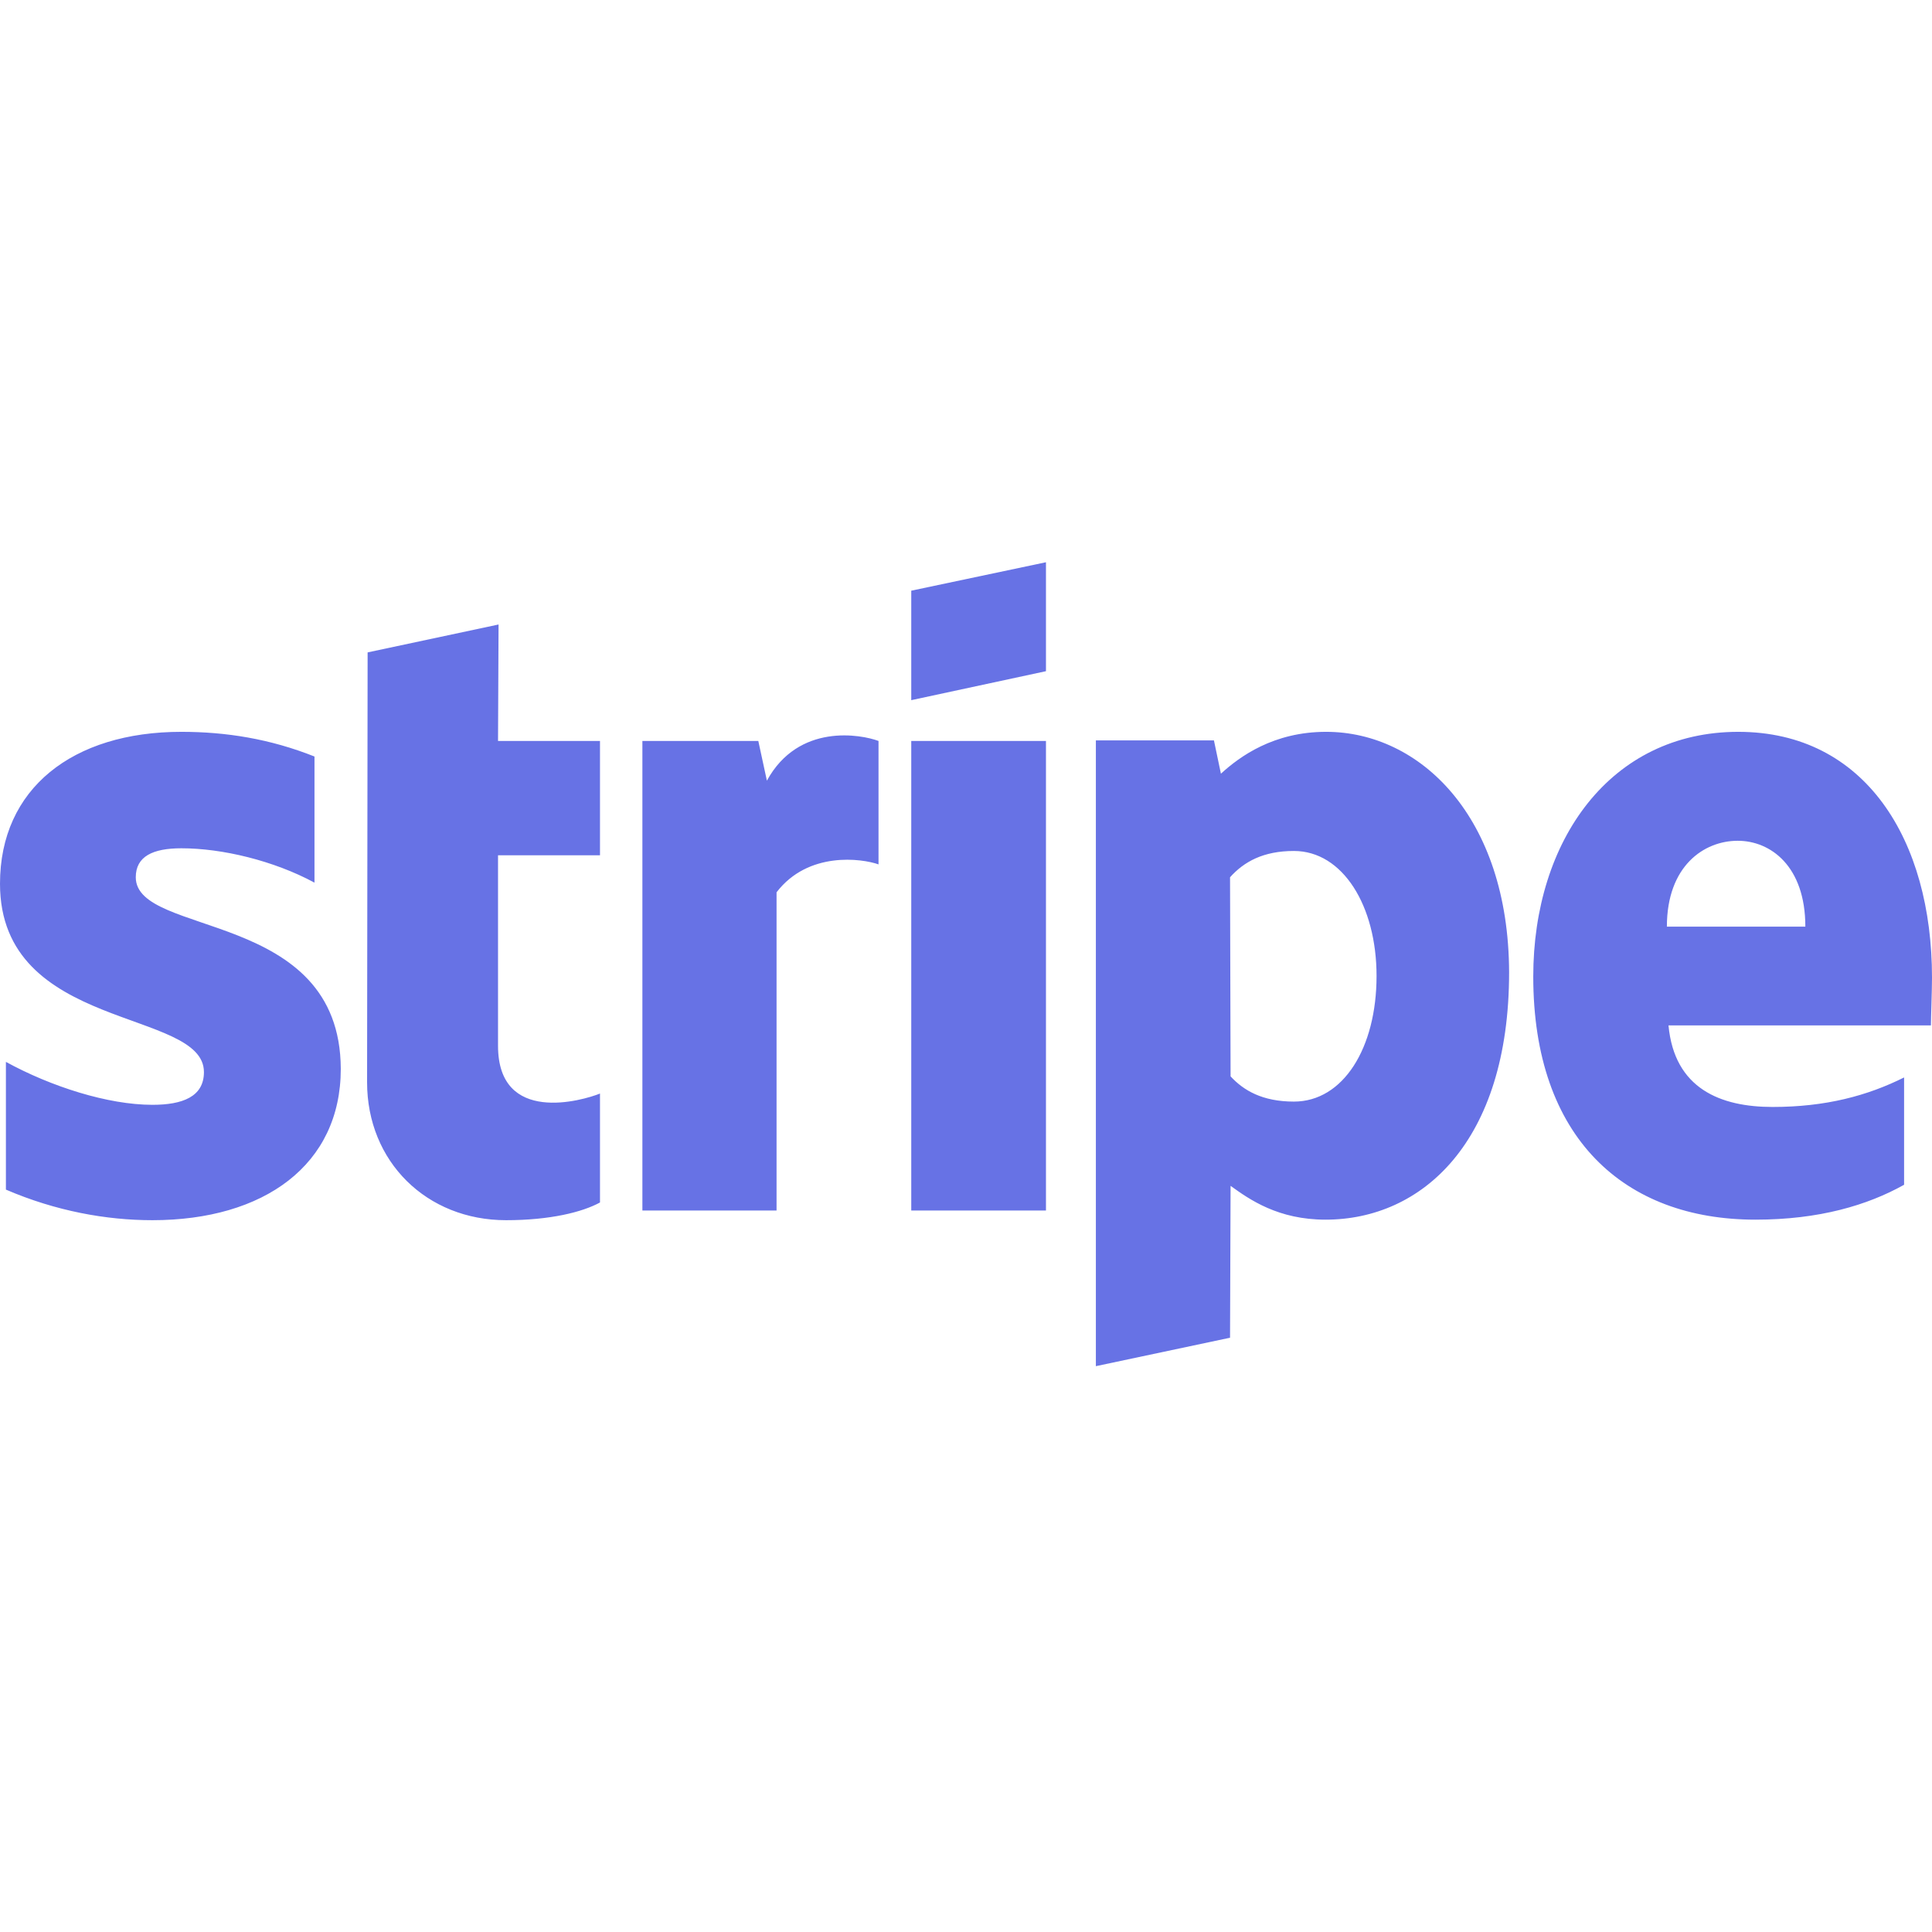
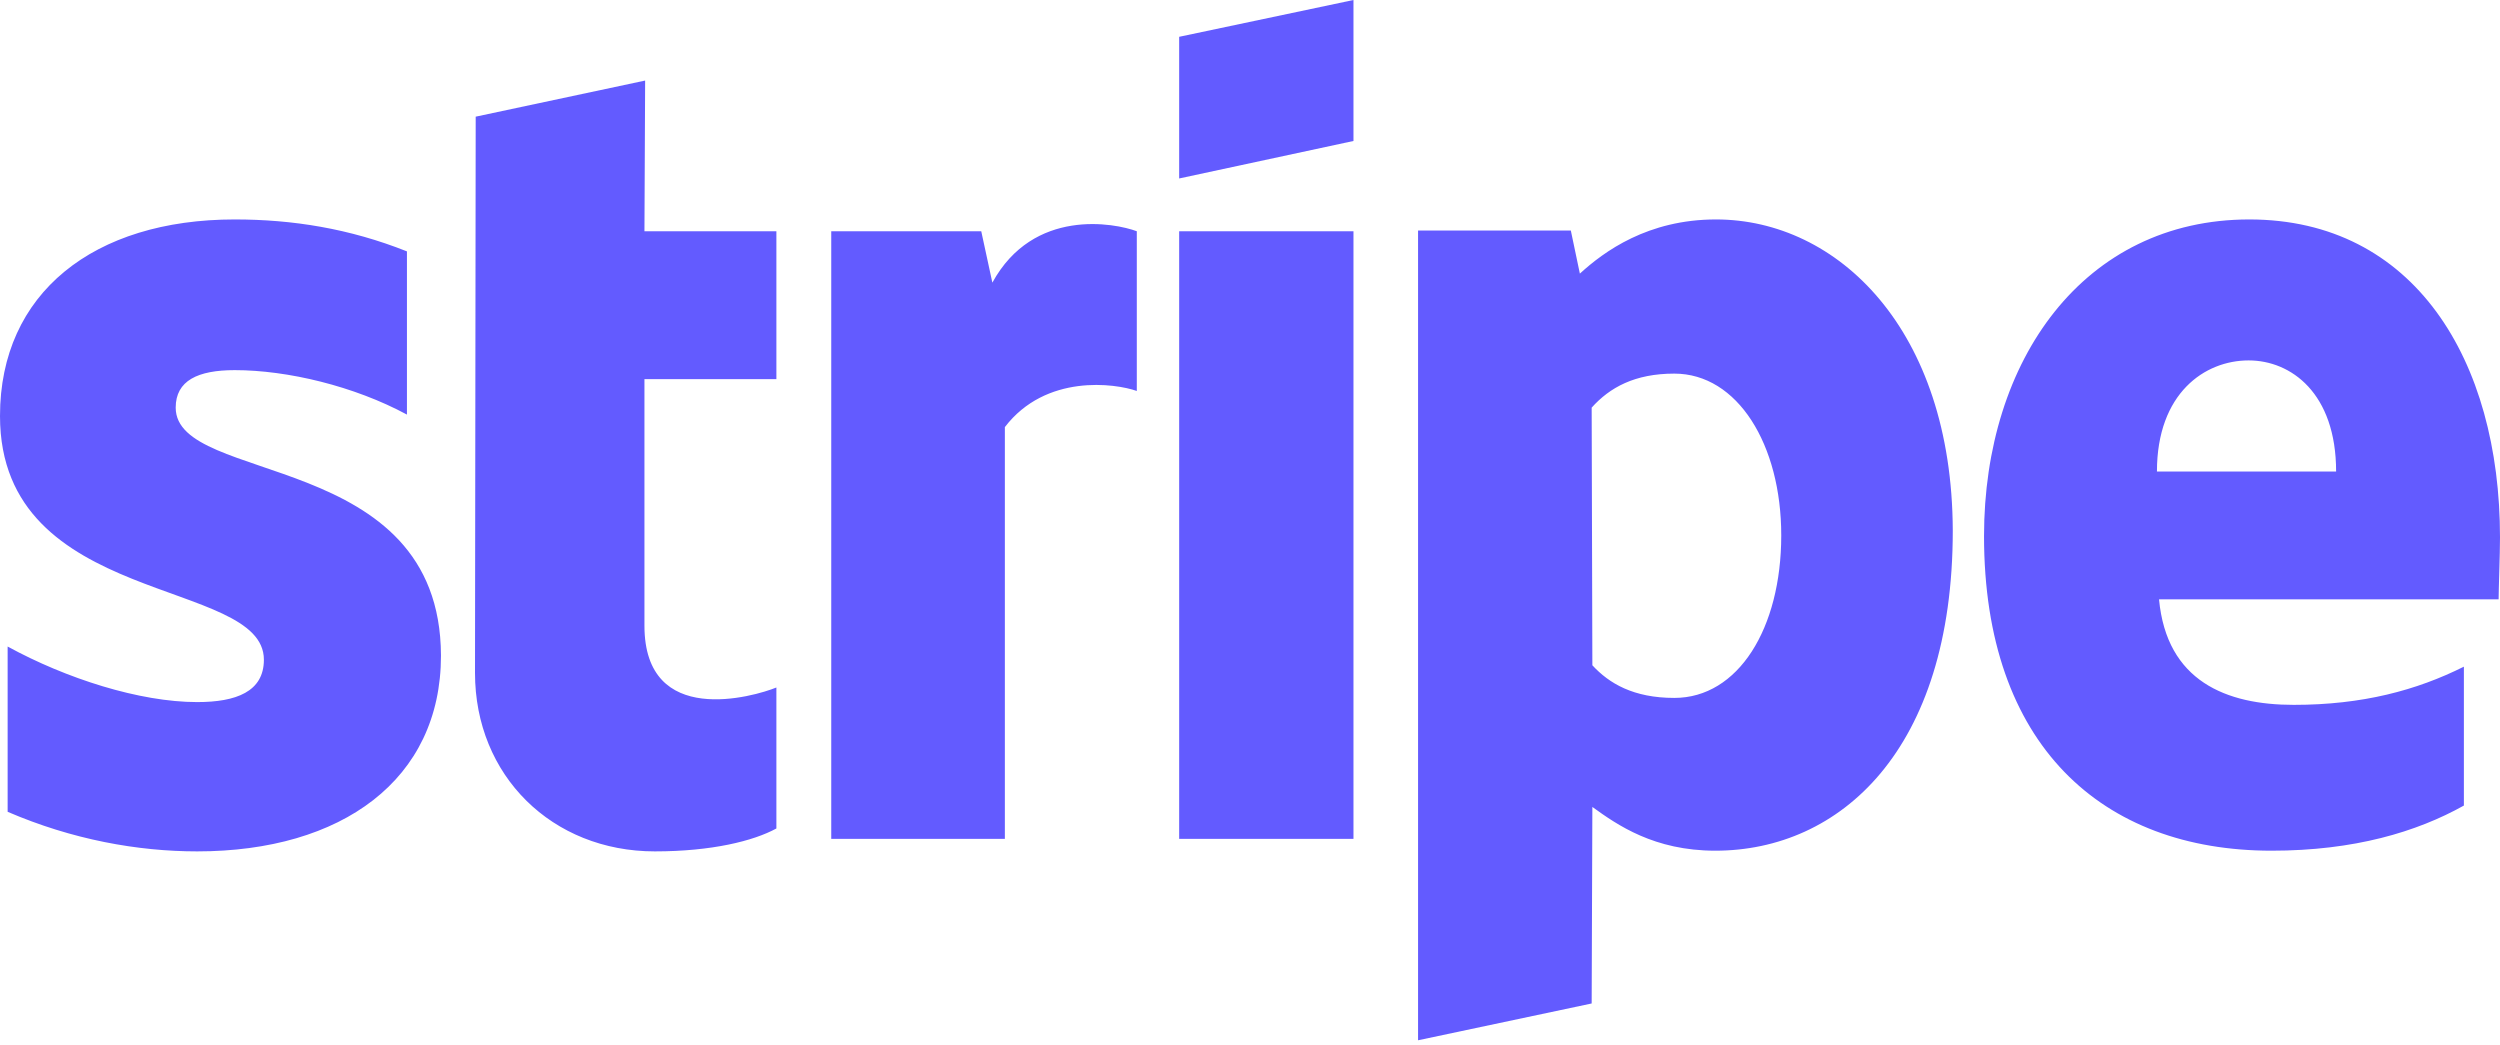
- <svg xmlns="http://www.w3.org/2000/svg" width="800px" height="800px" viewBox="0 -149 512 512" version="1.1" preserveAspectRatio="xMidYMid">
+ <svg xmlns="http://www.w3.org/2000/svg" width="512px" height="214px" viewBox="0 0 512 214" version="1.1" preserveAspectRatio="xMidYMid">
  <g>
-     <path d="M35.982,83.484 C35.982,77.938 40.533,75.804 48.071,75.804 C58.88,75.804 72.533,79.076 83.342,84.907 L83.342,51.484 C71.538,46.791 59.876,44.942 48.071,44.942 C19.2,44.942 0,60.018 0,85.191 C0,124.444 54.044,118.187 54.044,135.111 C54.044,141.653 48.356,143.787 40.391,143.787 C28.587,143.787 13.511,138.951 1.564,132.409 L1.564,166.258 C14.791,171.947 28.16,174.364 40.391,174.364 C69.973,174.364 90.311,159.716 90.311,134.258 C90.169,91.876 35.982,99.413 35.982,83.484 Z M132.124,16.498 L97.422,23.893 L97.28,137.813 C97.28,158.862 113.067,174.364 134.116,174.364 C145.778,174.364 154.311,172.231 159.004,169.671 L159.004,140.8 C154.453,142.649 131.982,149.191 131.982,128.142 L131.982,77.653 L159.004,77.653 L159.004,47.36 L131.982,47.36 L132.124,16.498 Z M203.236,57.884 L200.96,47.36 L170.24,47.36 L170.24,171.804 L205.796,171.804 L205.796,87.467 C214.187,76.516 228.409,78.507 232.818,80.071 L232.818,47.36 C228.267,45.653 211.627,42.524 203.236,57.884 Z M241.493,47.36 L277.191,47.36 L277.191,171.804 L241.493,171.804 L241.493,47.36 Z M241.493,36.551 L277.191,28.871 L277.191,0 L241.493,7.538 L241.493,36.551 Z M351.431,44.942 C337.493,44.942 328.533,51.484 323.556,56.036 L321.707,47.218 L290.418,47.218 L290.418,213.049 L325.973,205.511 L326.116,165.262 C331.236,168.96 338.773,174.222 351.289,174.222 C376.747,174.222 399.929,153.742 399.929,108.658 C399.787,67.413 376.32,44.942 351.431,44.942 Z M342.898,142.933 C334.507,142.933 329.529,139.947 326.116,136.249 L325.973,83.484 C329.671,79.36 334.791,76.516 342.898,76.516 C355.84,76.516 364.8,91.022 364.8,109.653 C364.8,128.711 355.982,142.933 342.898,142.933 Z M512,110.08 C512,73.671 494.364,44.942 460.658,44.942 C426.809,44.942 406.329,73.671 406.329,109.796 C406.329,152.604 430.507,174.222 465.209,174.222 C482.133,174.222 494.933,170.382 504.604,164.978 L504.604,136.533 C494.933,141.369 483.84,144.356 469.76,144.356 C455.964,144.356 443.733,139.52 442.169,122.738 L511.716,122.738 C511.716,120.889 512,113.493 512,110.08 Z M441.742,96.569 C441.742,80.498 451.556,73.813 460.516,73.813 C469.191,73.813 478.436,80.498 478.436,96.569 L441.742,96.569 L441.742,96.569 Z" fill="#6772E5">
- 
- </path>
+     <path d="M512,110.08 C512,73.671 494.364,44.942 460.658,44.942 C426.809,44.942 406.329,73.671 406.329,109.796 C406.329,152.604 430.507,174.222 465.209,174.222 C482.133,174.222 494.933,170.382 504.604,164.978 L504.604,136.533 C494.933,141.369 483.84,144.356 469.76,144.356 C455.964,144.356 443.733,139.52 442.169,122.738 L511.716,122.738 C511.716,120.889 512,113.493 512,110.08 L512,110.08 Z M441.742,96.569 C441.742,80.498 451.556,73.813 460.516,73.813 C469.191,73.813 478.436,80.498 478.436,96.569 L441.742,96.569 Z M351.431,44.942 C337.493,44.942 328.533,51.484 323.556,56.036 L321.707,47.218 L290.418,47.218 L290.418,213.049 L325.973,205.511 L326.116,165.262 C331.236,168.96 338.773,174.222 351.289,174.222 C376.747,174.222 399.929,153.742 399.929,108.658 C399.787,67.413 376.32,44.942 351.431,44.942 L351.431,44.942 Z M342.898,142.933 C334.507,142.933 329.529,139.947 326.116,136.249 L325.973,83.484 C329.671,79.36 334.791,76.516 342.898,76.516 C355.84,76.516 364.8,91.022 364.8,109.653 C364.8,128.711 355.982,142.933 342.898,142.933 L342.898,142.933 Z M241.493,36.551 L277.191,28.871 L277.191,1.42108547e-14 L241.493,7.538 L241.493,36.551 Z M241.493,47.36 L277.191,47.36 L277.191,171.804 L241.493,171.804 L241.493,47.36 Z M203.236,57.884 L200.96,47.36 L170.24,47.36 L170.24,171.804 L205.796,171.804 L205.796,87.467 C214.187,76.516 228.409,78.507 232.818,80.071 L232.818,47.36 C228.267,45.653 211.627,42.524 203.236,57.884 Z M132.124,16.498 L97.422,23.893 L97.28,137.813 C97.28,158.862 113.067,174.364 134.116,174.364 C145.778,174.364 154.311,172.231 159.004,169.671 L159.004,140.8 C154.453,142.649 131.982,149.191 131.982,128.142 L131.982,77.653 L159.004,77.653 L159.004,47.36 L131.982,47.36 L132.124,16.498 Z M35.982,83.484 C35.982,77.938 40.533,75.804 48.071,75.804 C58.88,75.804 72.533,79.076 83.342,84.907 L83.342,51.484 C71.538,46.791 59.876,44.942 48.071,44.942 C19.2,44.942 0,60.018 0,85.191 C0,124.444 54.044,118.187 54.044,135.111 C54.044,141.653 48.356,143.787 40.391,143.787 C28.587,143.787 13.511,138.951 1.564,132.409 L1.564,166.258 C14.791,171.947 28.16,174.364 40.391,174.364 C69.973,174.364 90.311,159.716 90.311,134.258 C90.169,91.876 35.982,99.413 35.982,83.484 Z" fill="#635BFF" />
  </g>
</svg>
